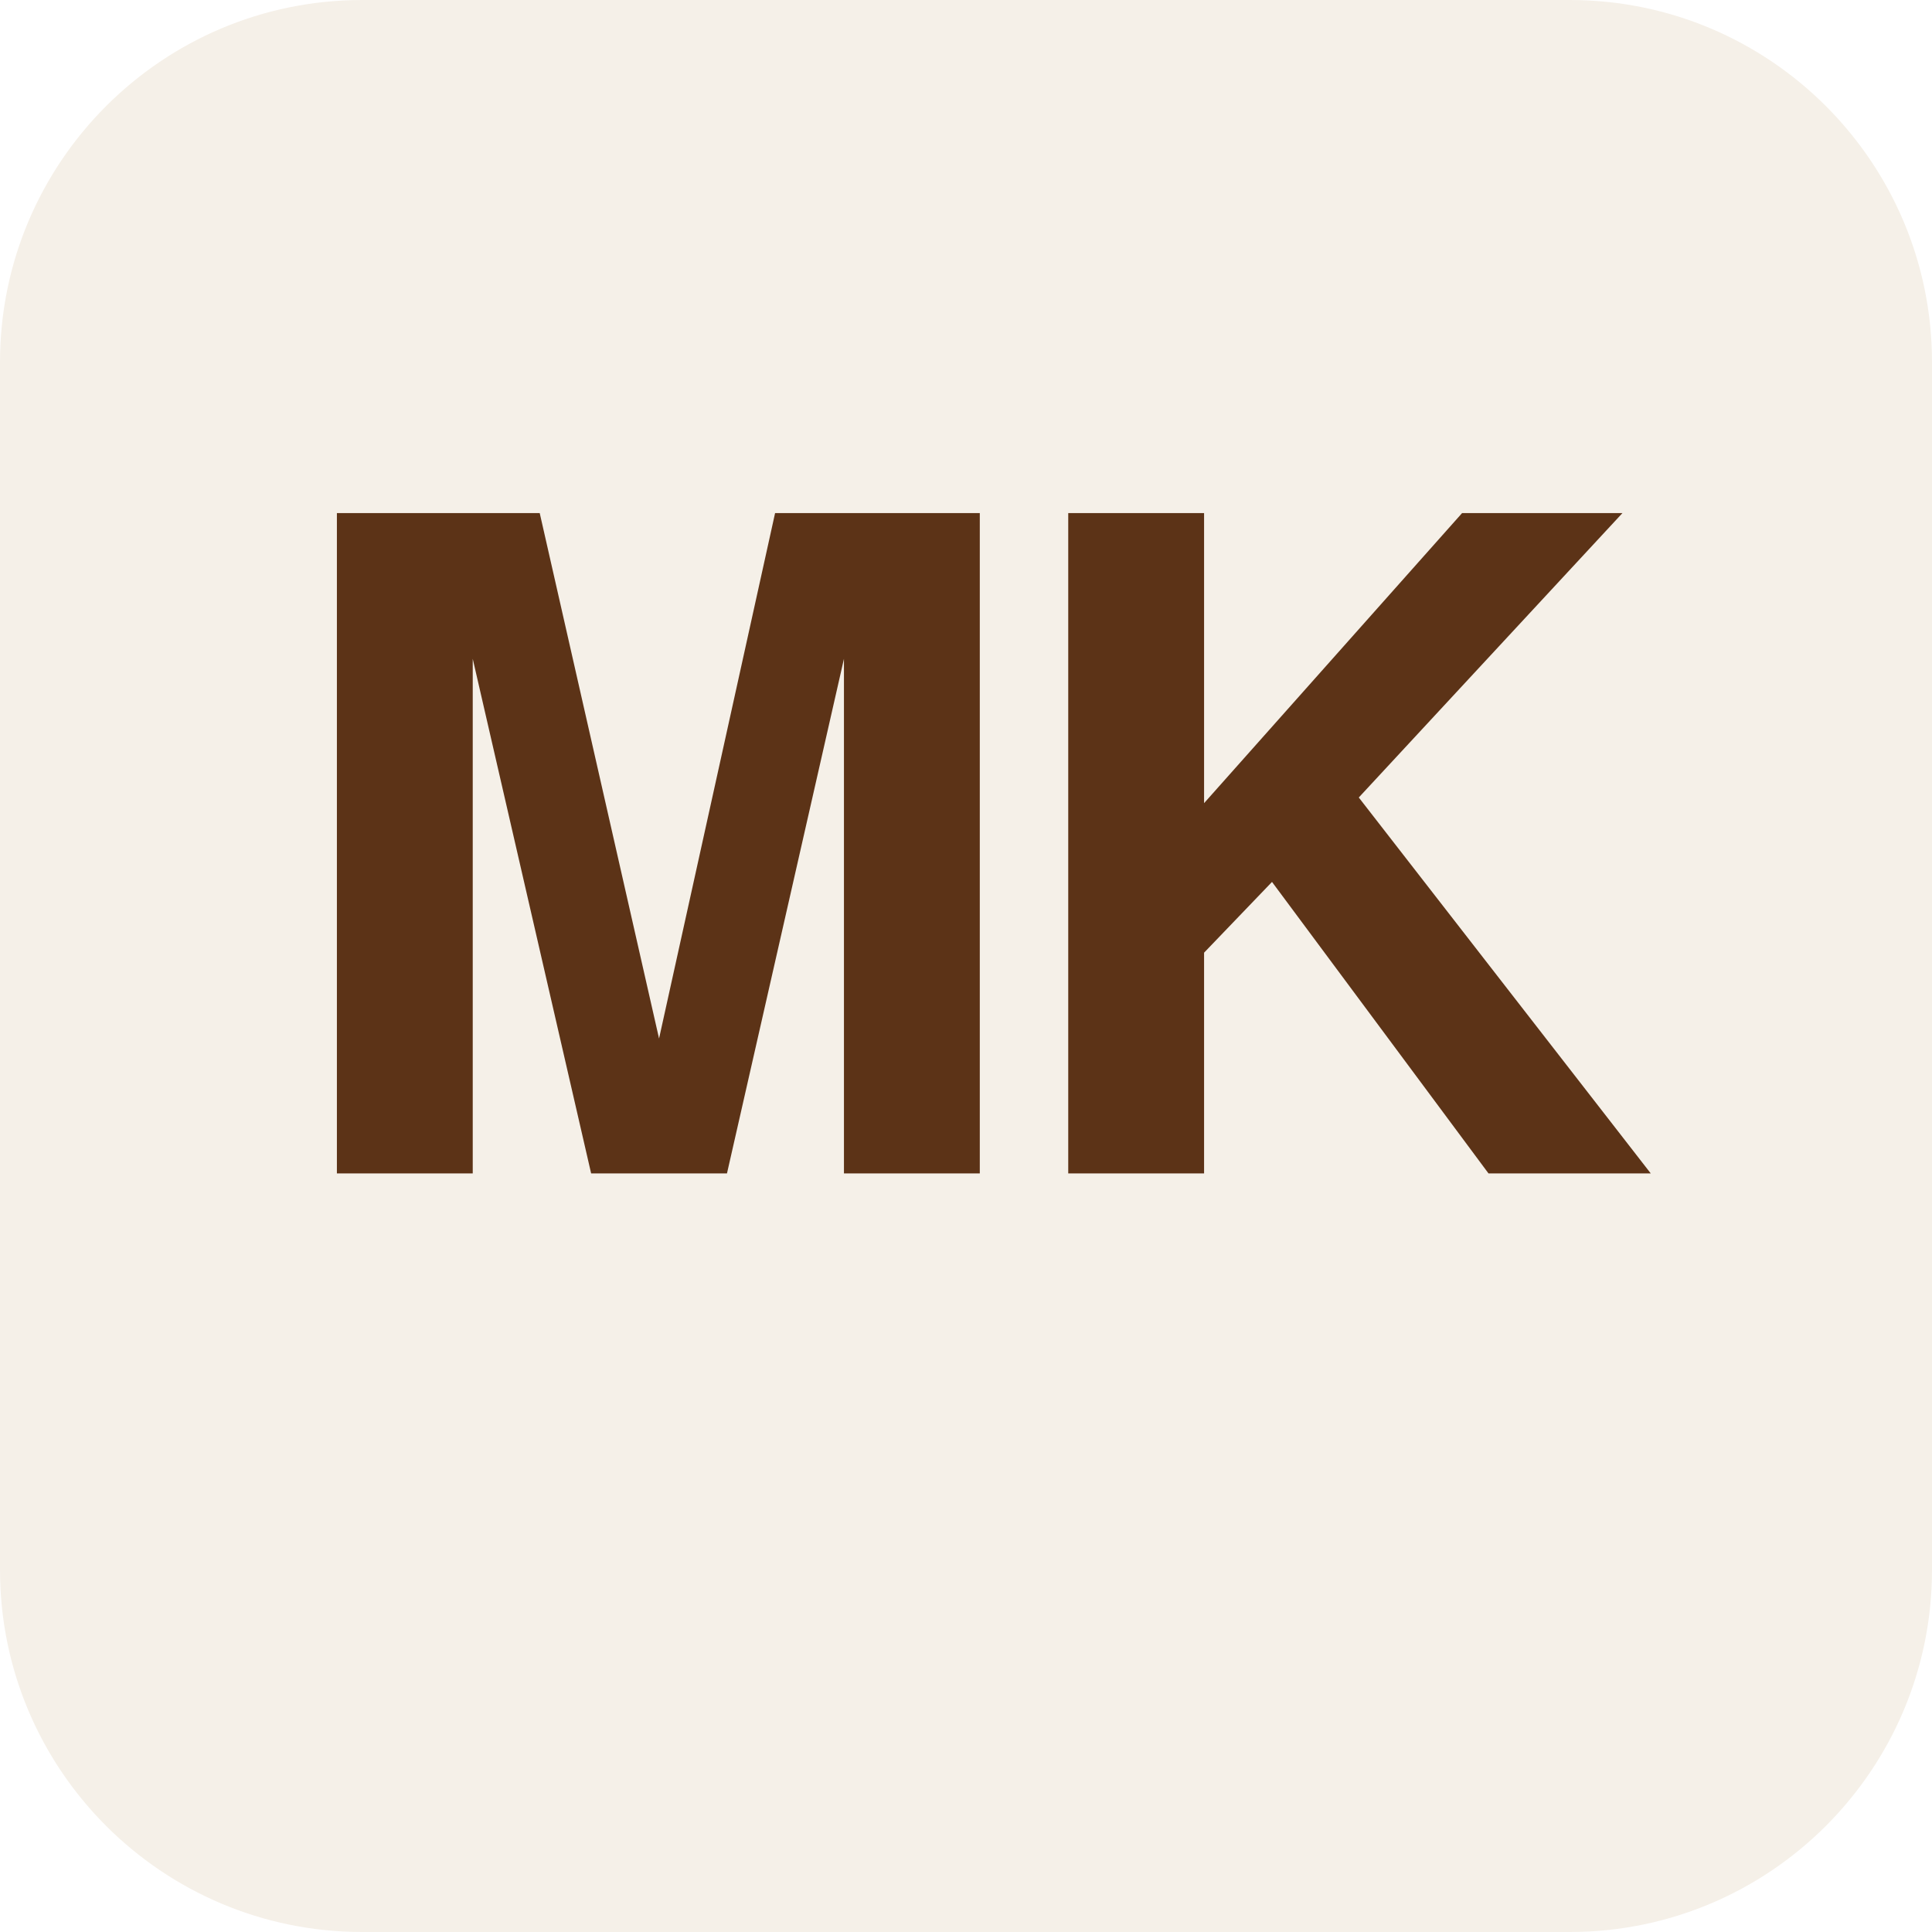
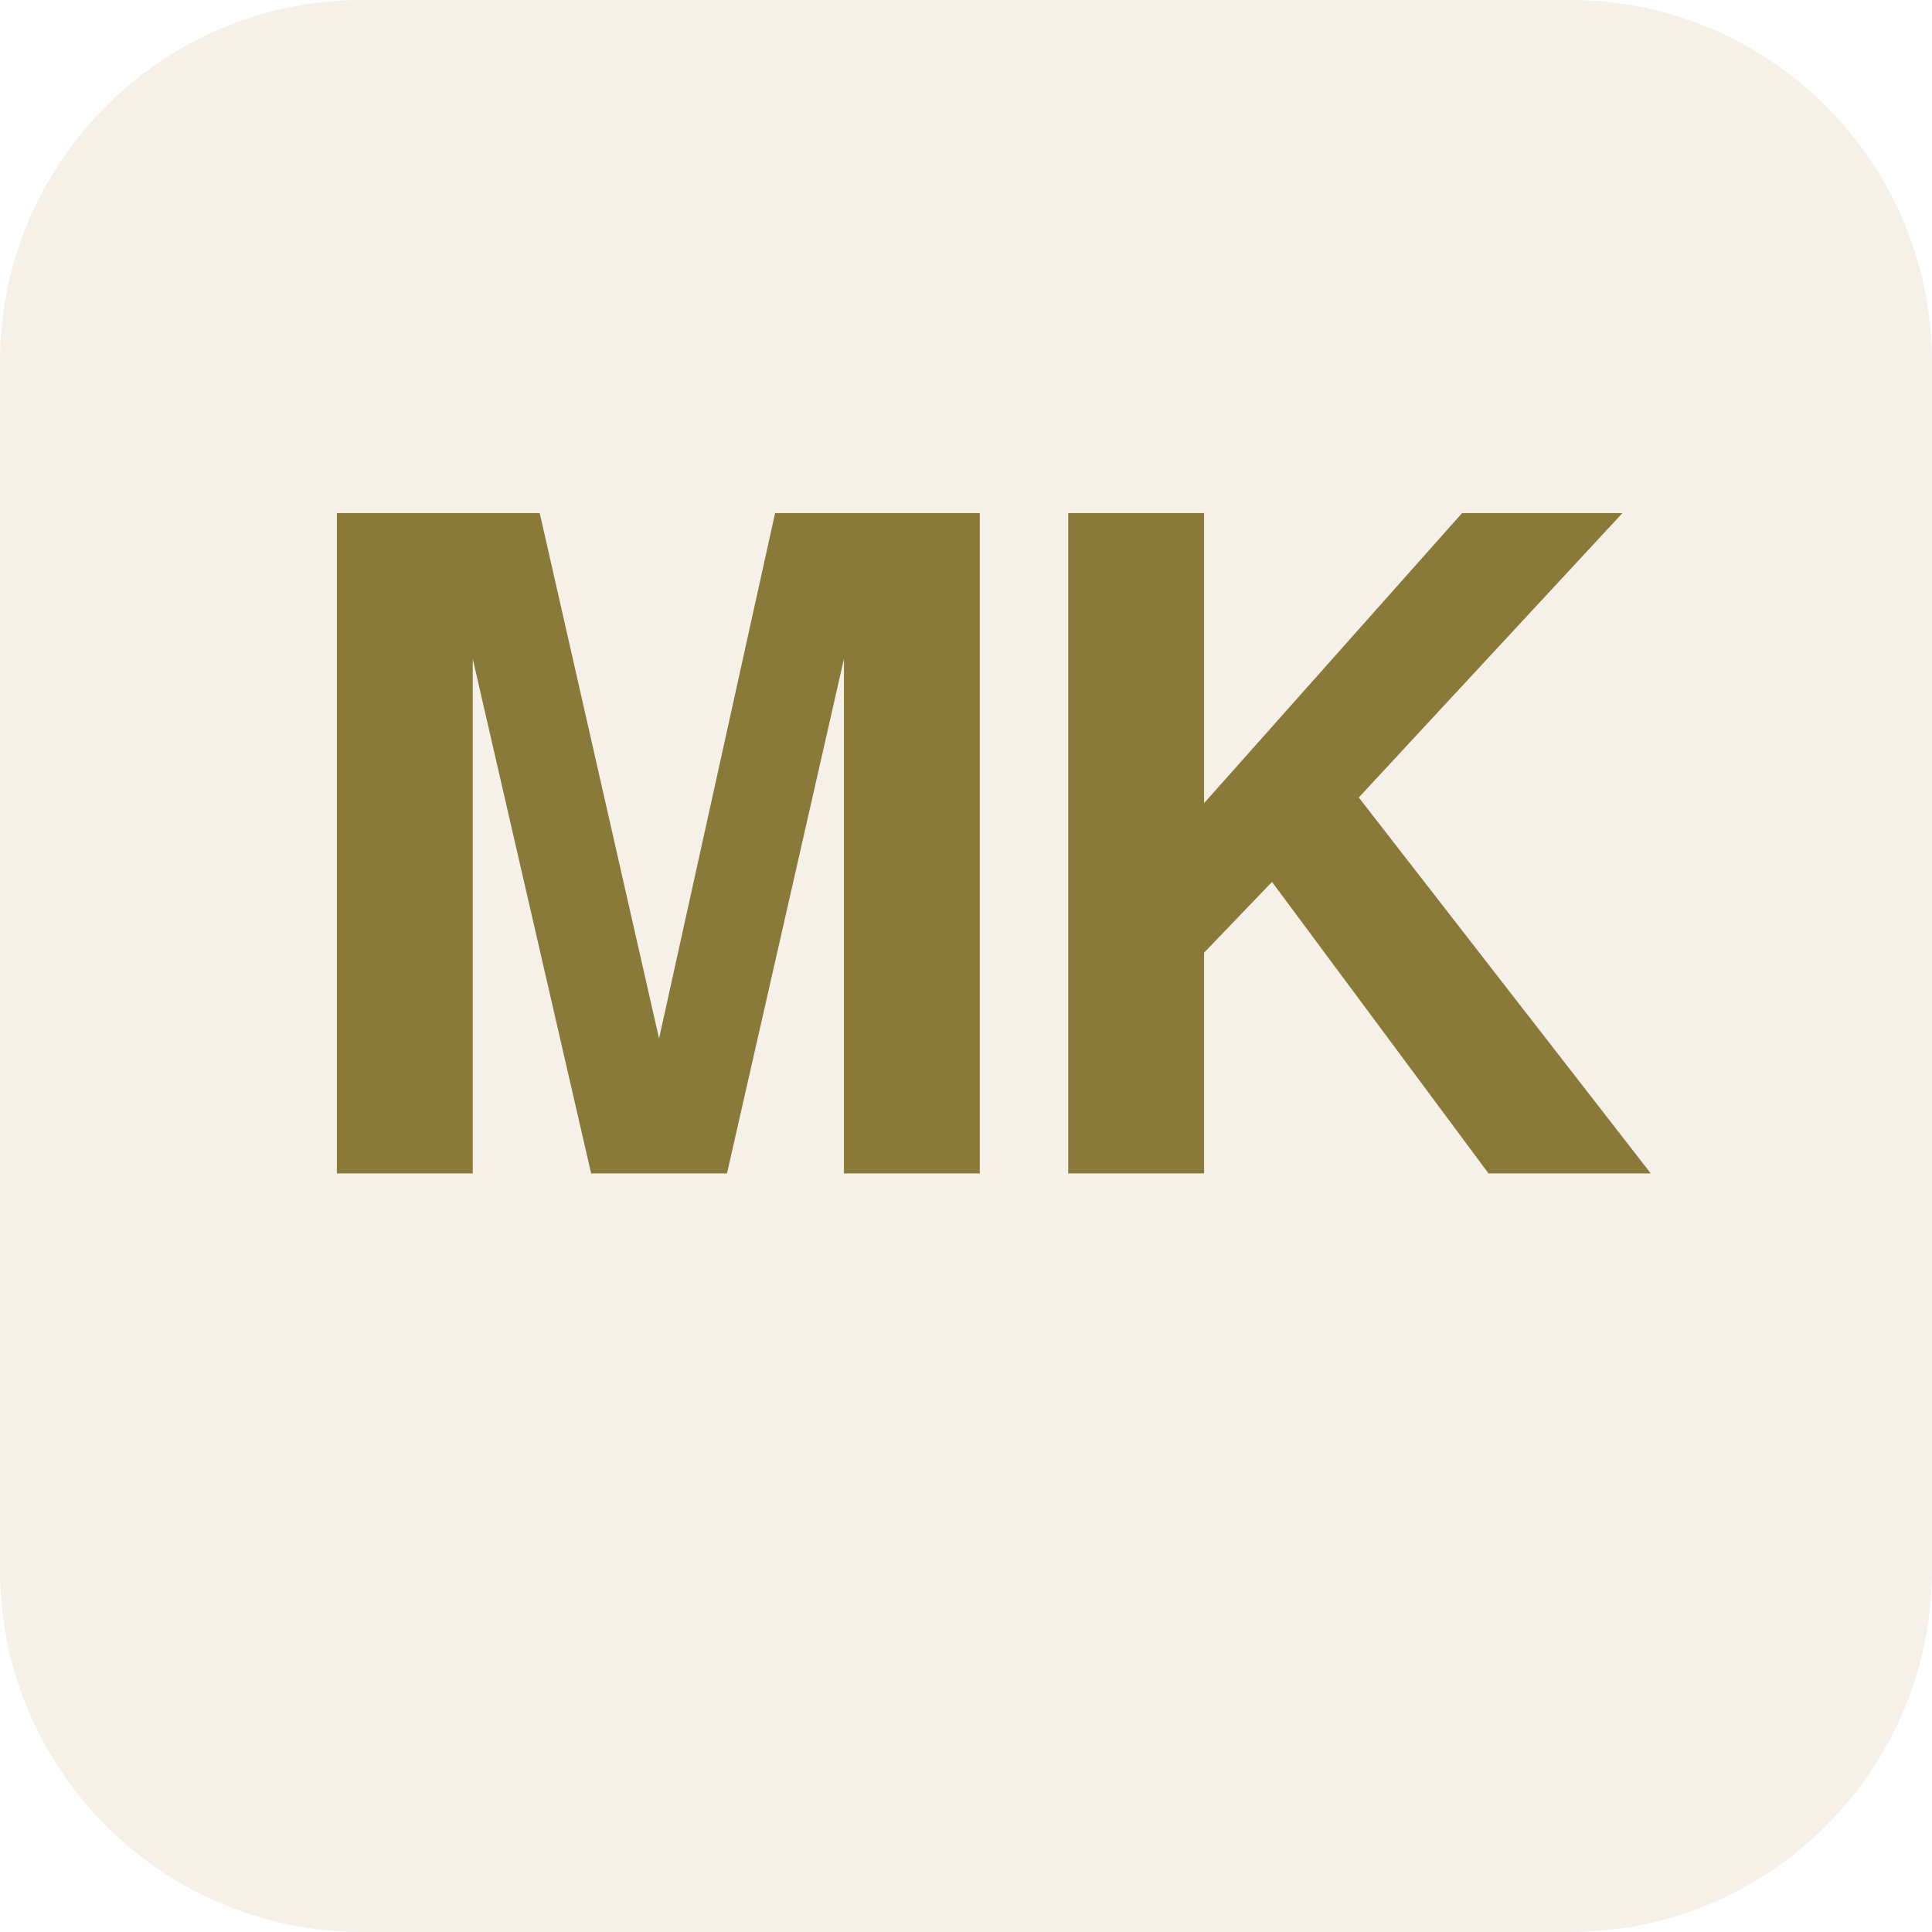
<svg xmlns="http://www.w3.org/2000/svg" viewBox="0 0 64 64">
  <rect x="0" y="0" width="64" height="64" rx="12" fill="#f5f0e8" />
-   <text x="32" y="32" text-anchor="middle" dominant-baseline="central" font-family="Helvetica, Arial, sans-serif" font-weight="700" font-size="30" fill="#5c3317" letter-spacing="-1">MK</text>
+   <text x="32" y="32" text-anchor="middle" dominant-baseline="central" font-family="Helvetica, Arial, sans-serif" font-weight="700" font-size="30" fill="#8a7a3a" letter-spacing="-1">MK</text>
</svg>
